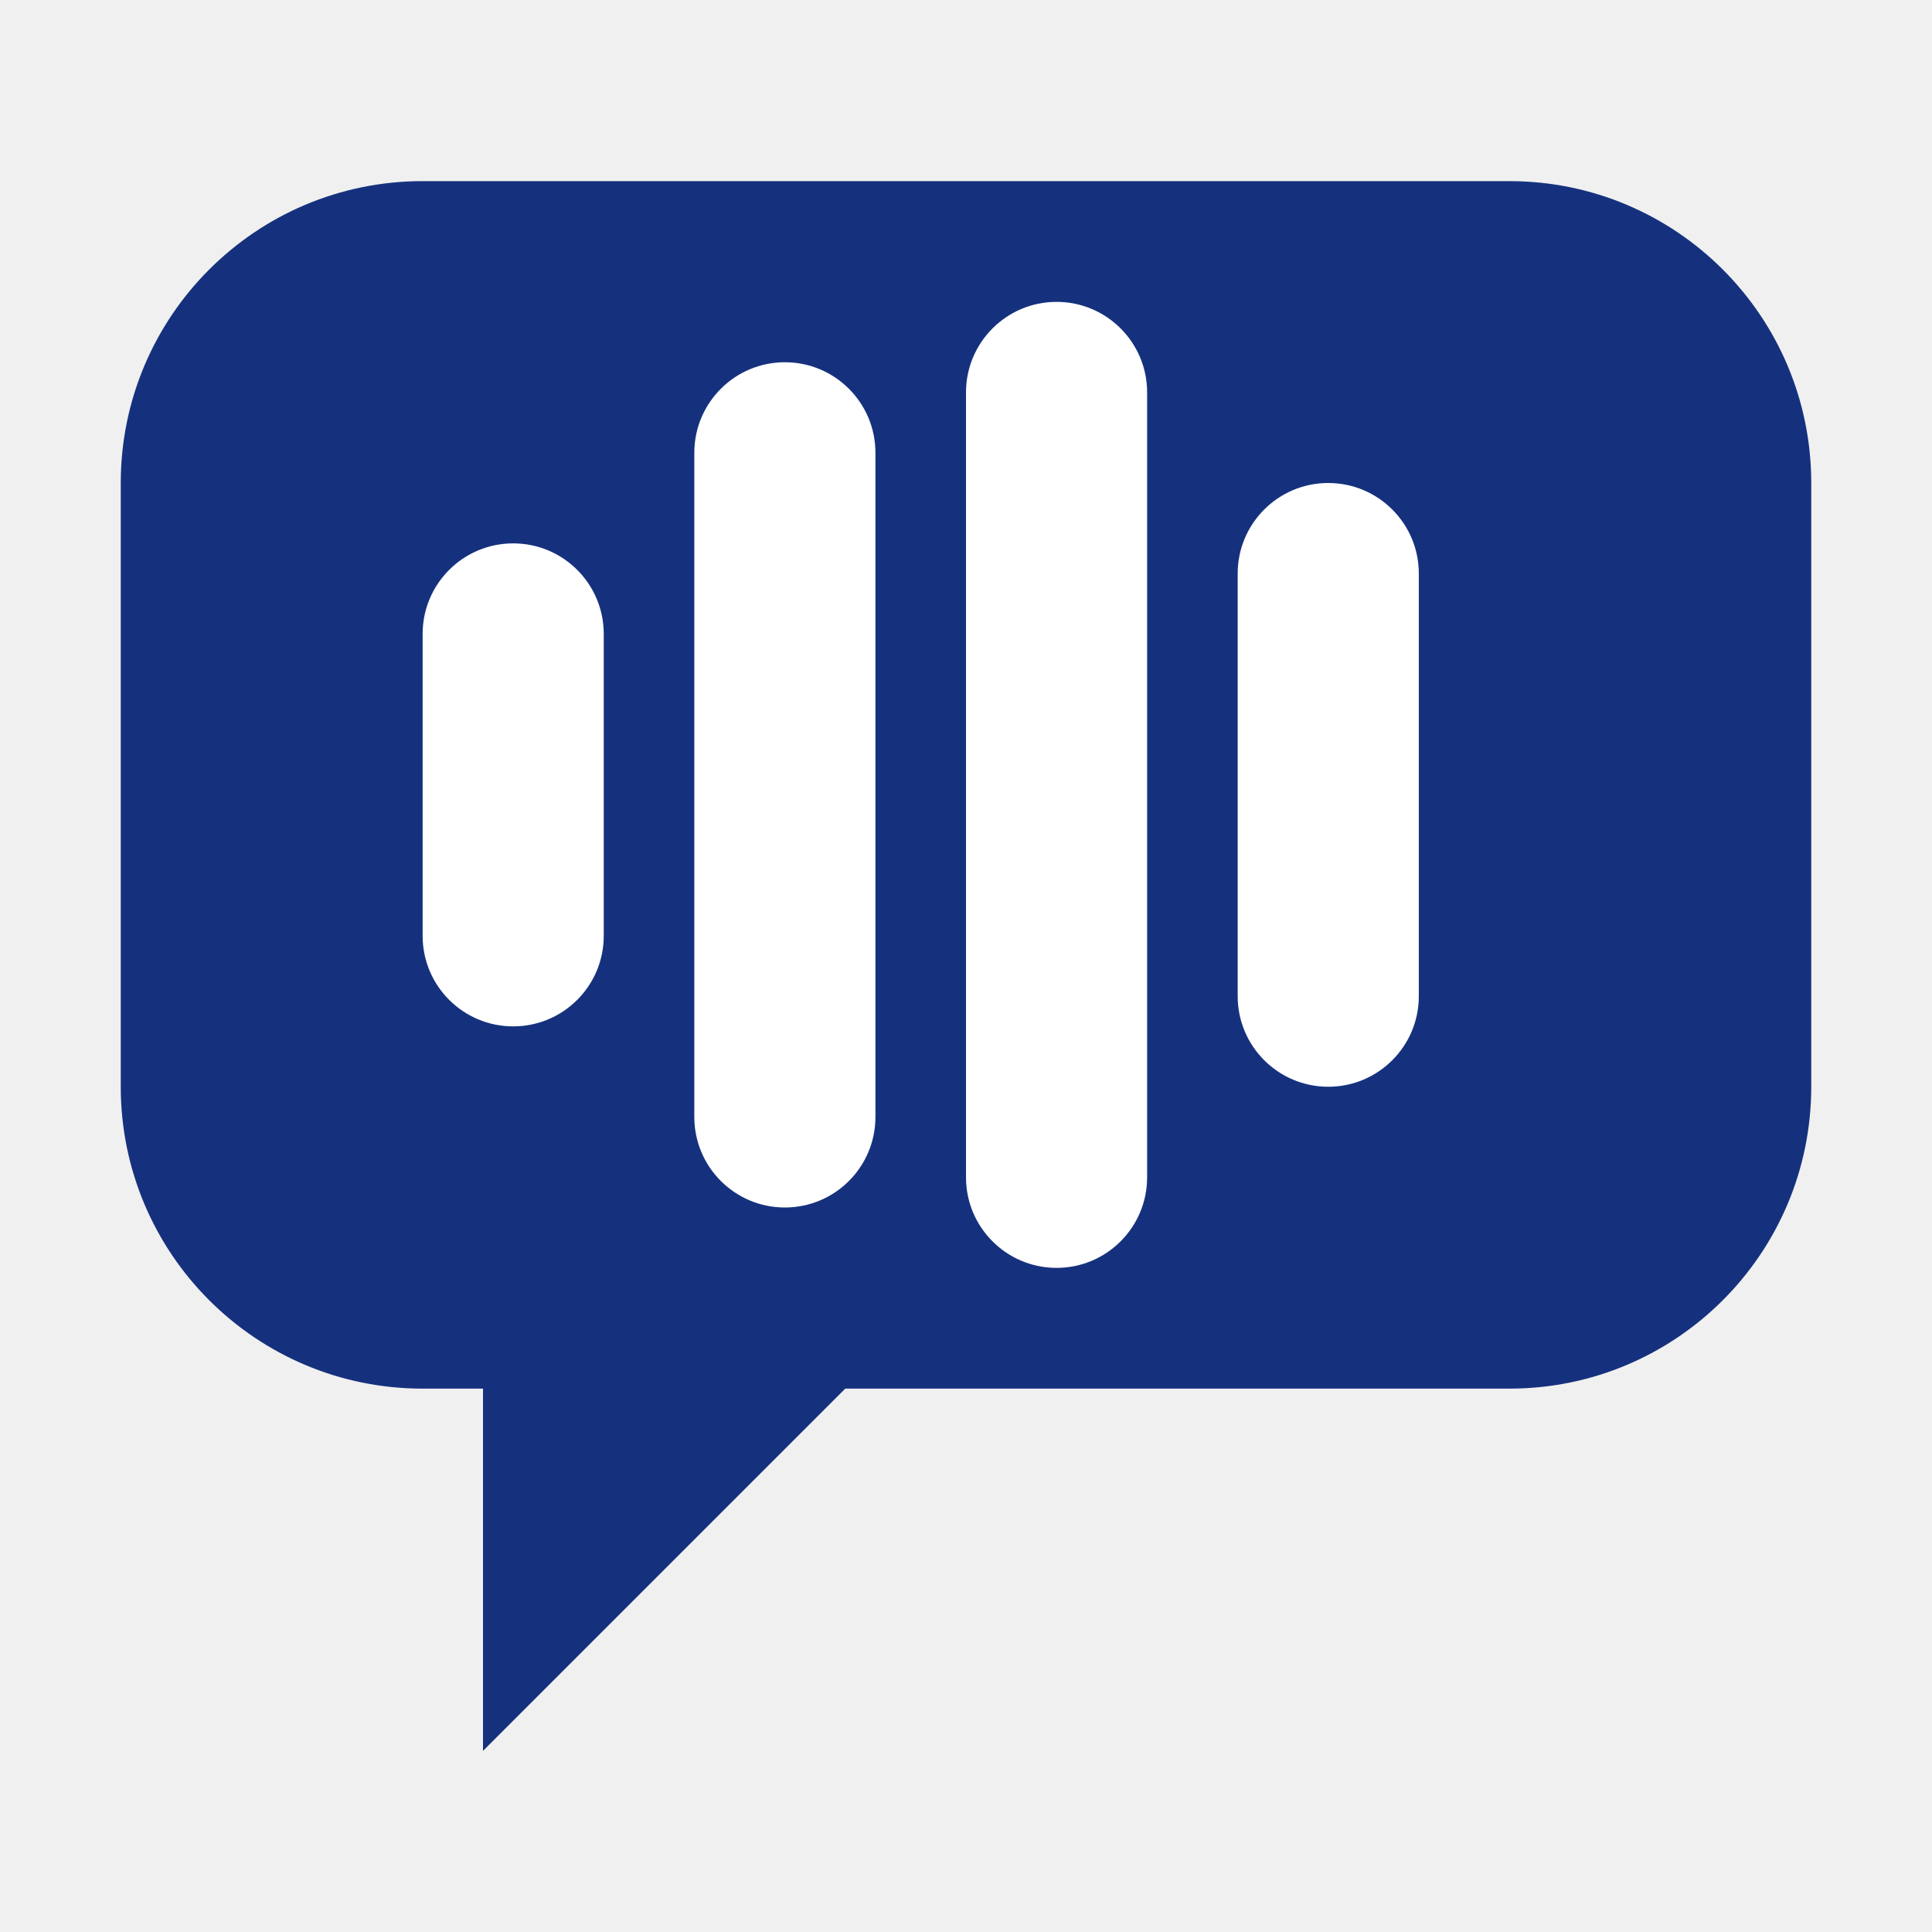
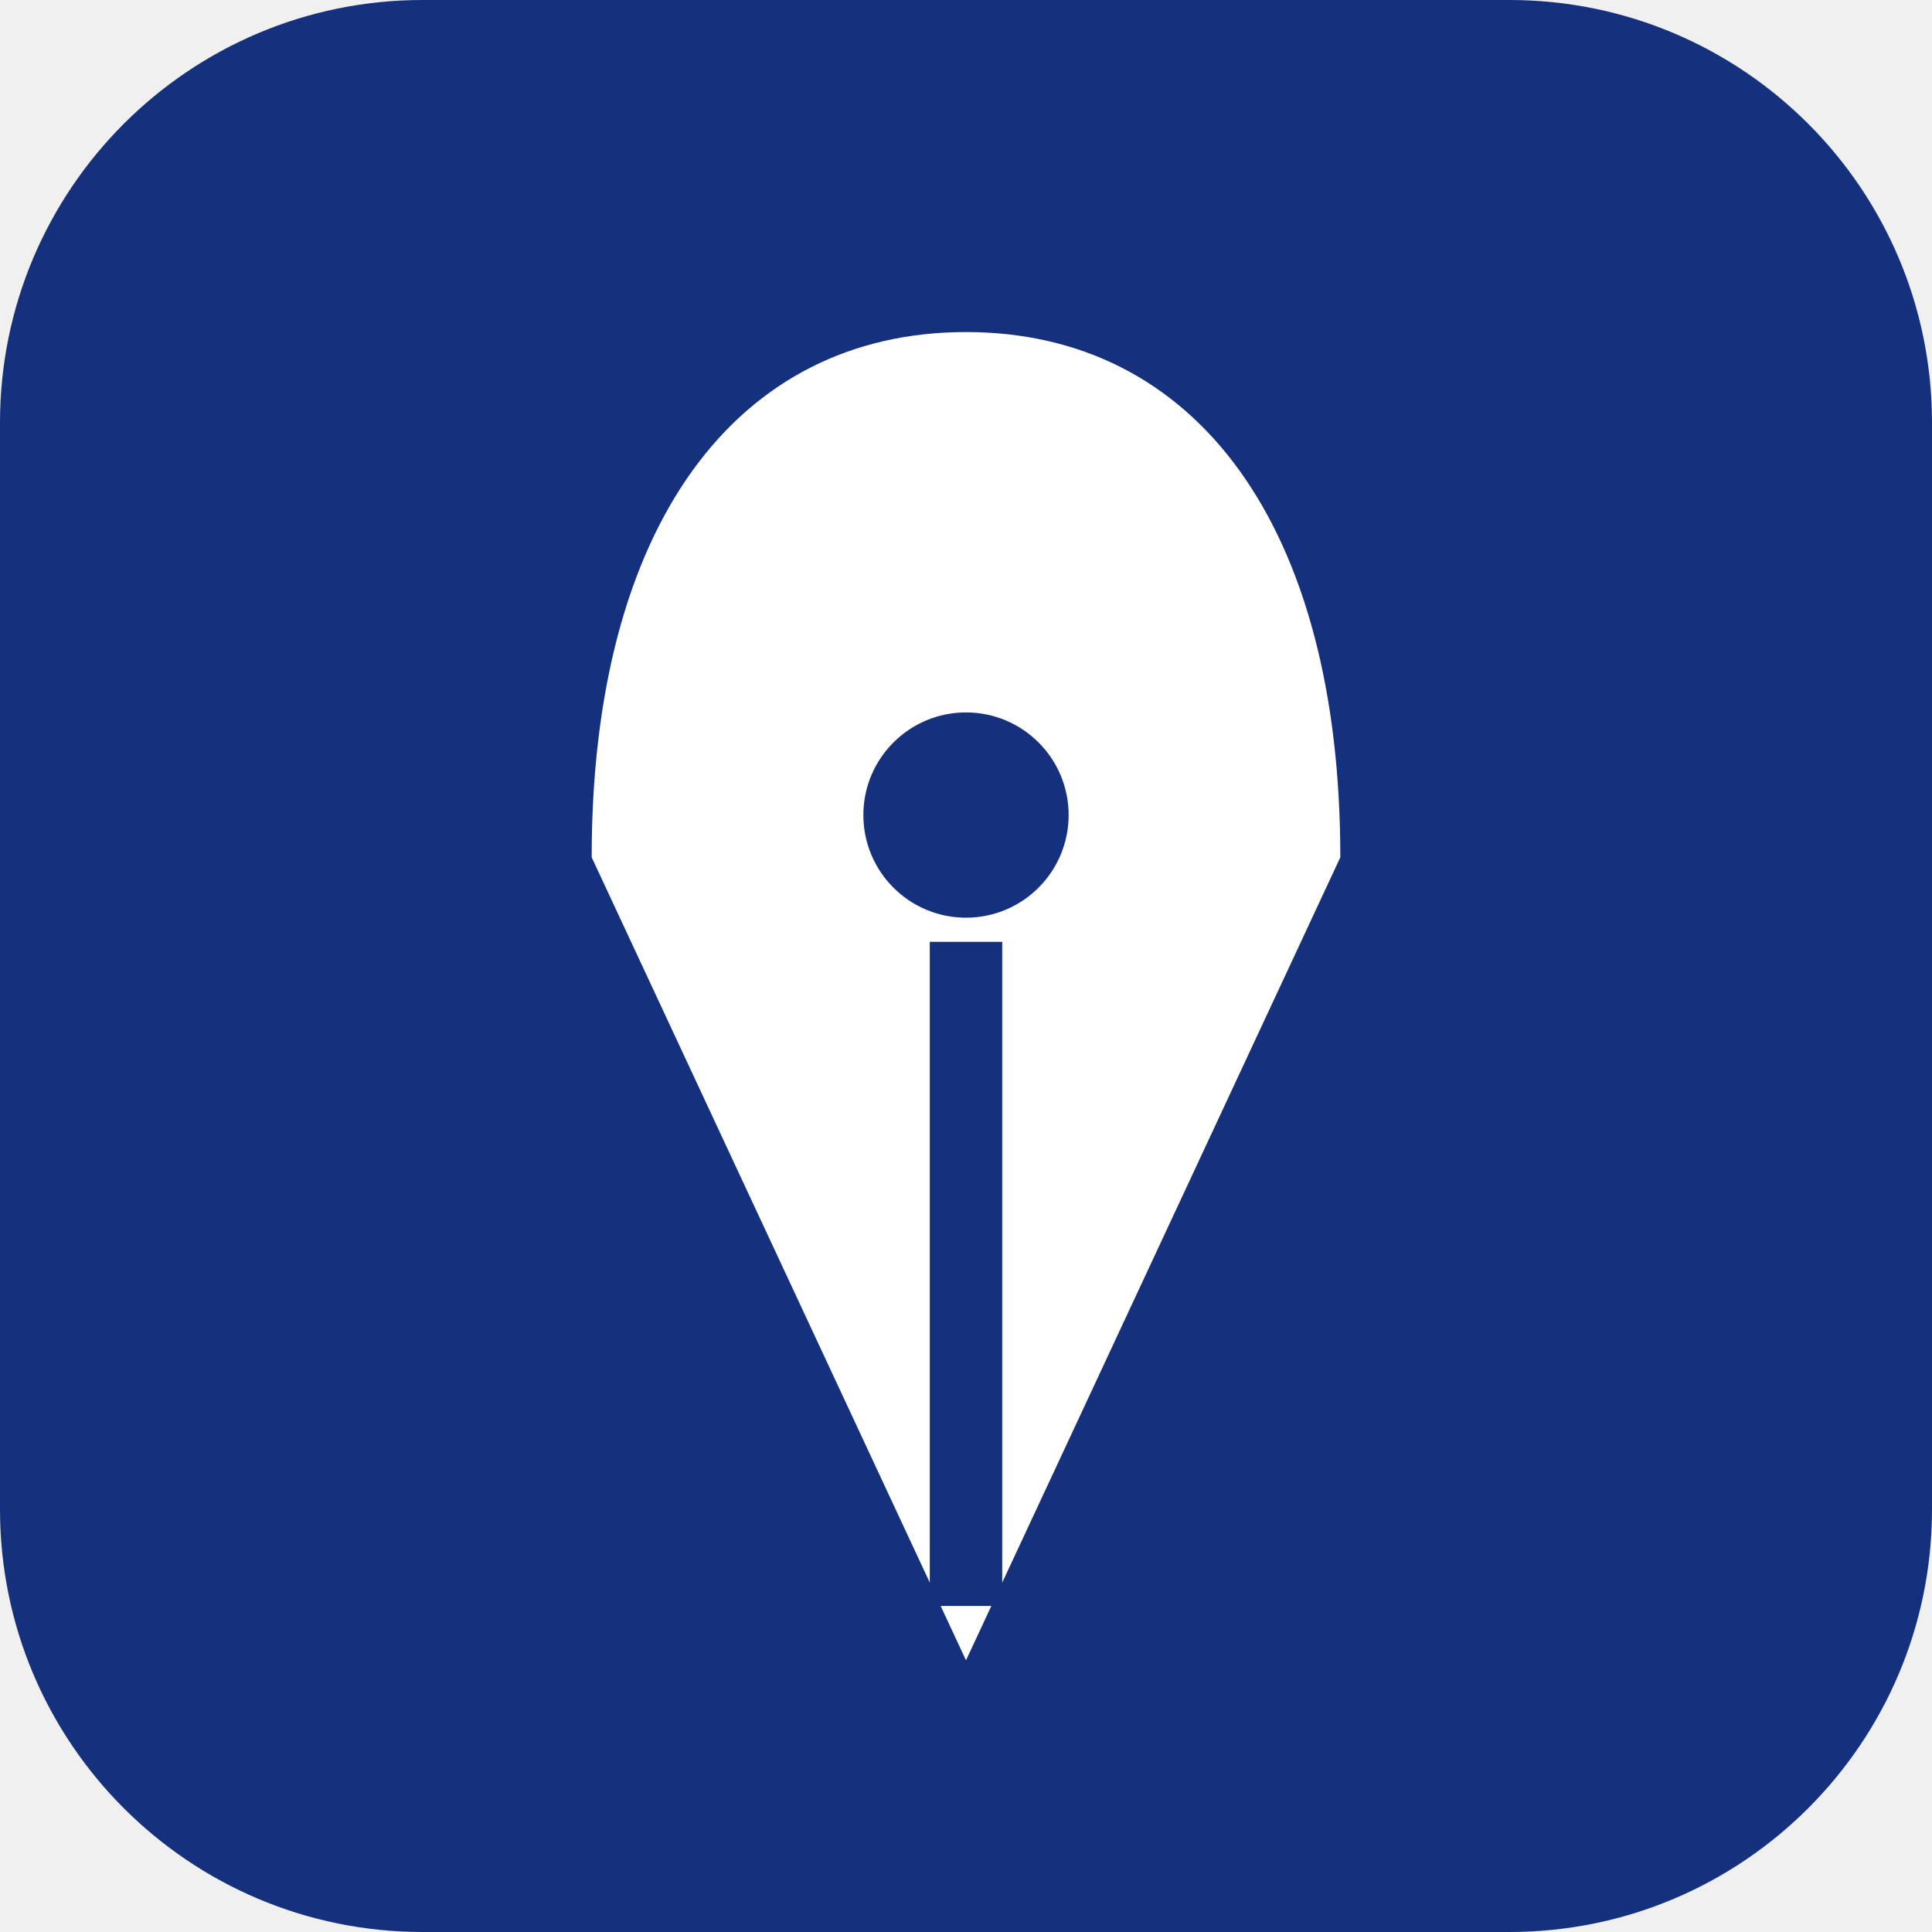
<svg xmlns="http://www.w3.org/2000/svg" viewBox="0 0 32 32">
-   <path fill="#15317e" d="M7 3h18a5 5 0 0 1 5 5v10a5 5 0 0 1-5 5H14l-6 6v-6H7a5 5 0 0 1-5-5V8a5 5 0 0 1 5-5z" />
-   <g fill="#ffffff">
-     <rect x="7" y="9" width="3" height="8" rx="1.5" />
-     <rect x="11.5" y="6" width="3" height="14" rx="1.5" />
-     <rect x="16" y="5" width="3" height="16" rx="1.5" />
-     <rect x="20.5" y="8" width="3" height="10" rx="1.5" />
-   </g>
+   <rect width="32" height="32" rx="7" fill="#15317e" />
+   <path fill="#ffffff" d="M16 27.5 9.8 14.2C9.8 8.7 12.2 5.5 16 5.5s6.2 3.2 6.2 8.7L16 27.5Z" />
+   <circle cx="16" cy="13.5" r="1.7" fill="#15317e" />
+   <path stroke="#15317e" stroke-width="1.2" d="M16 15.6v11" />
</svg>
